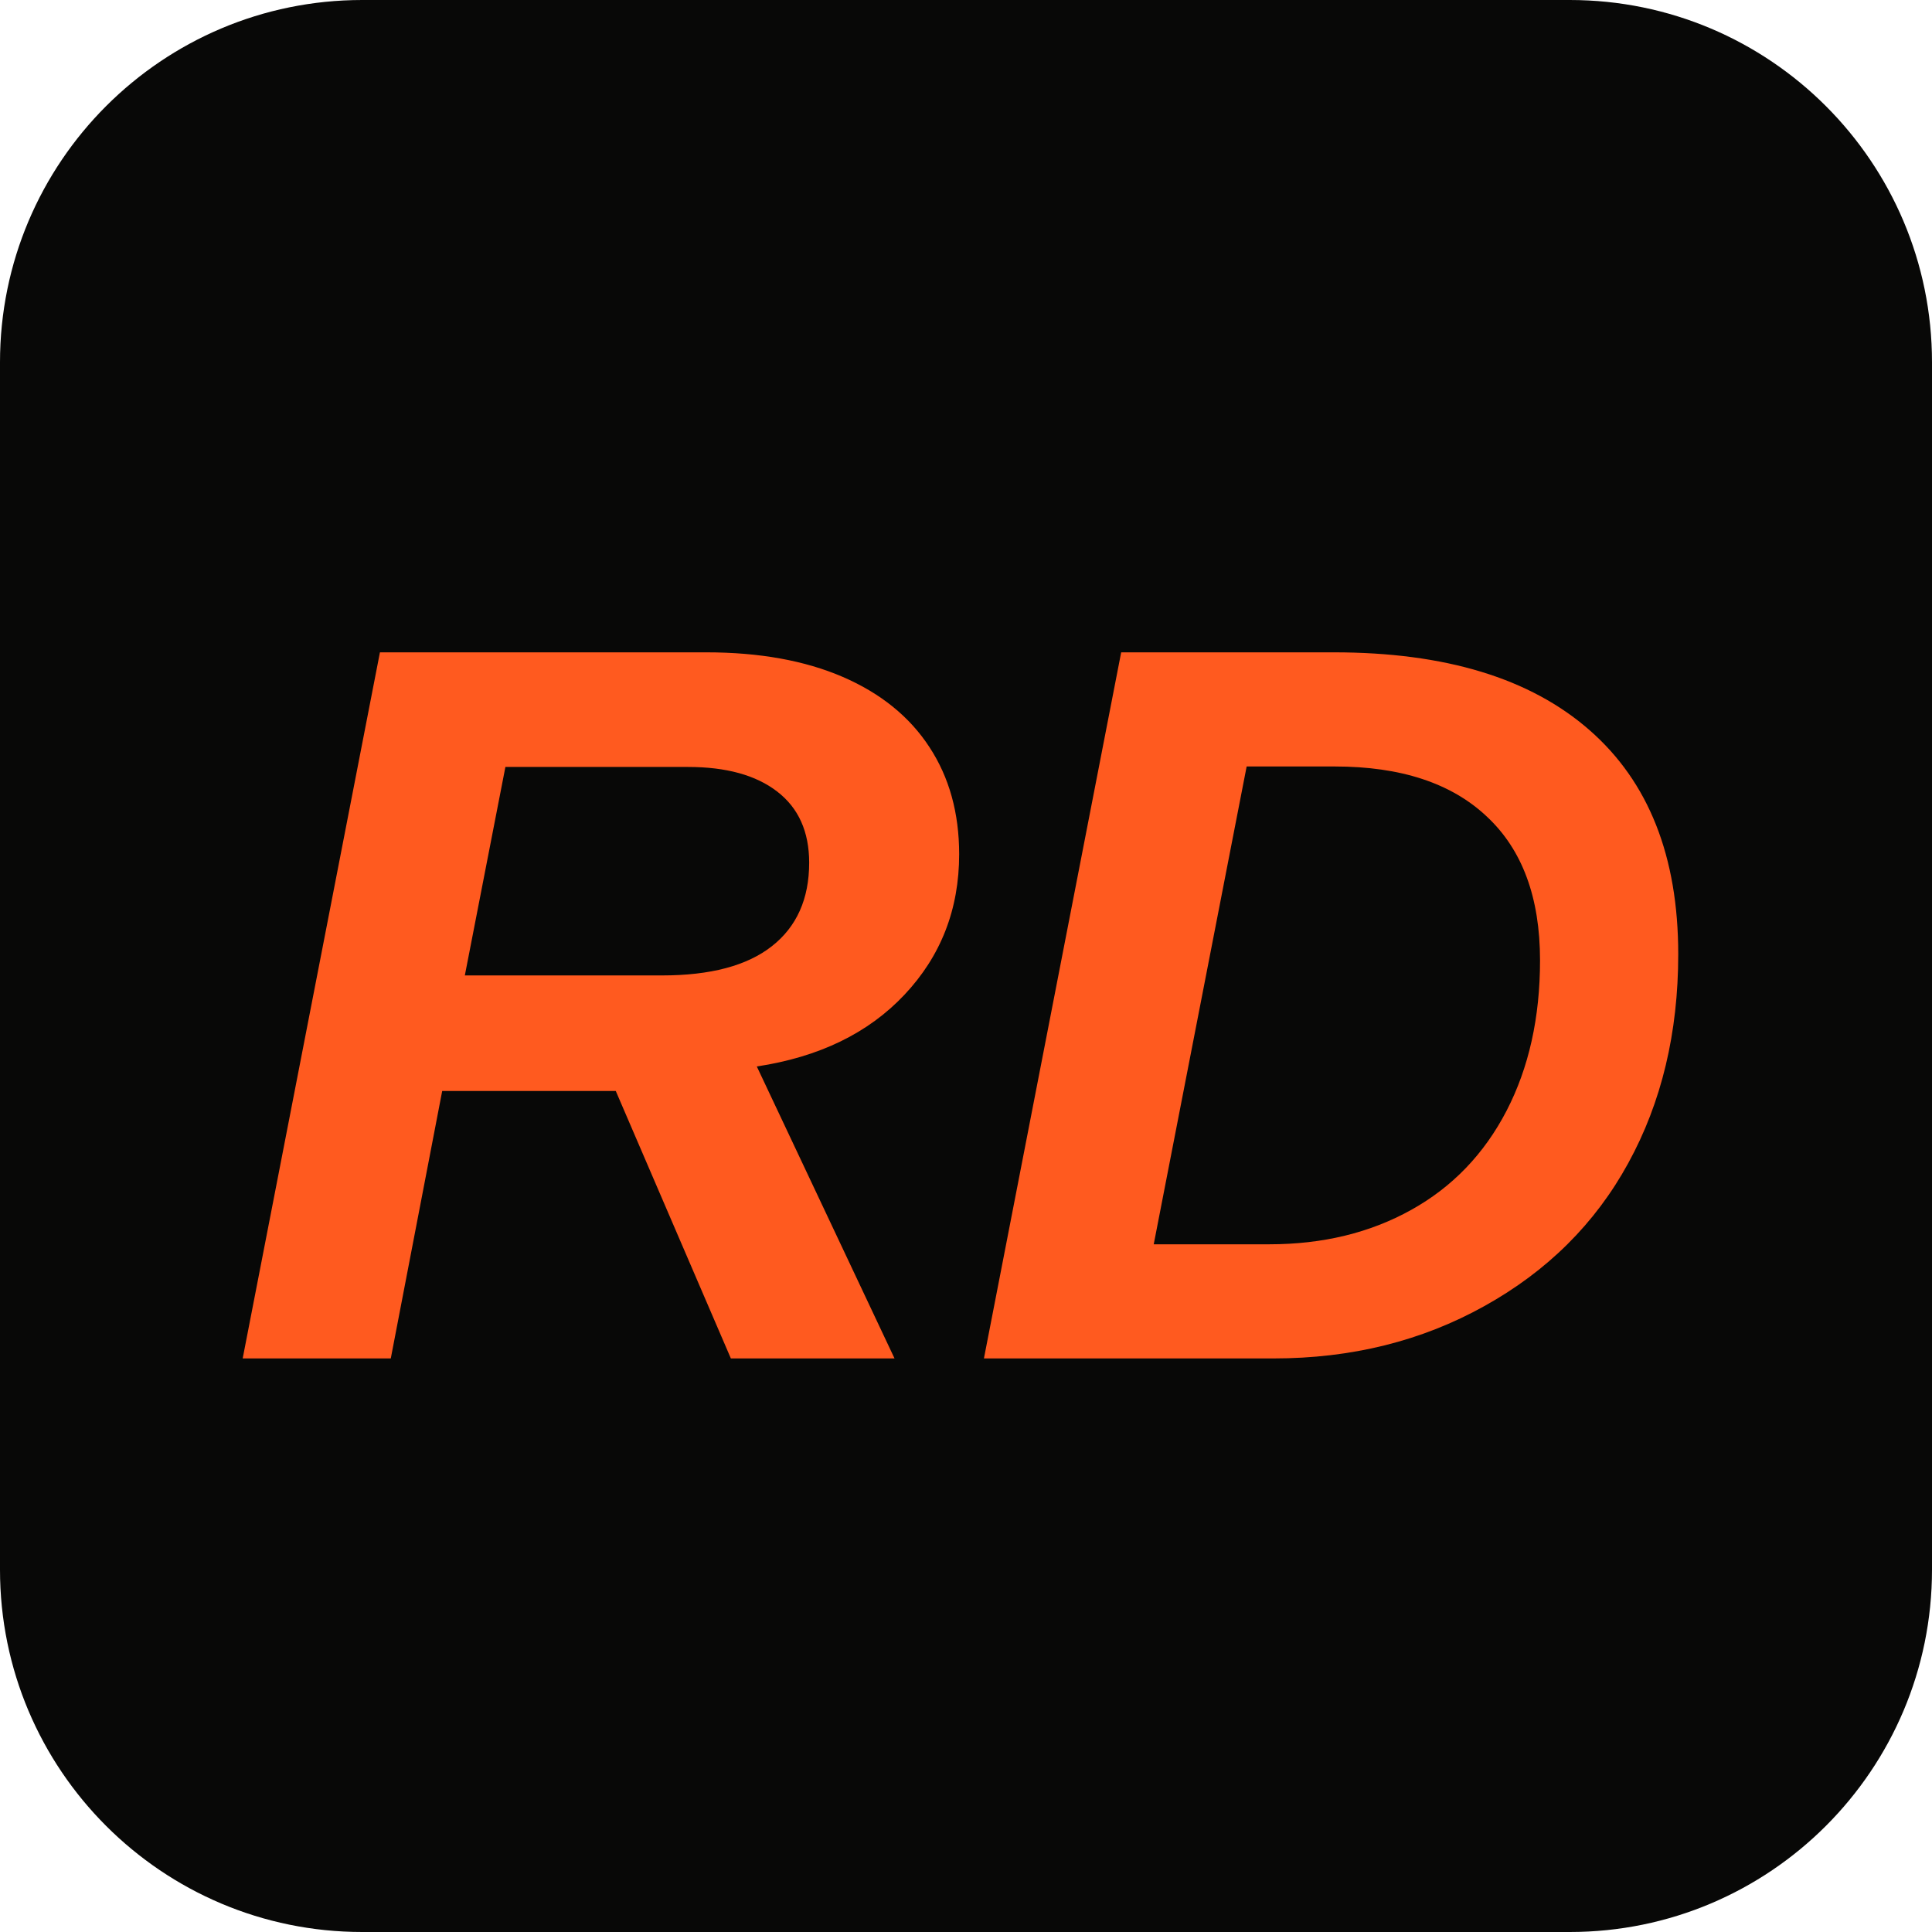
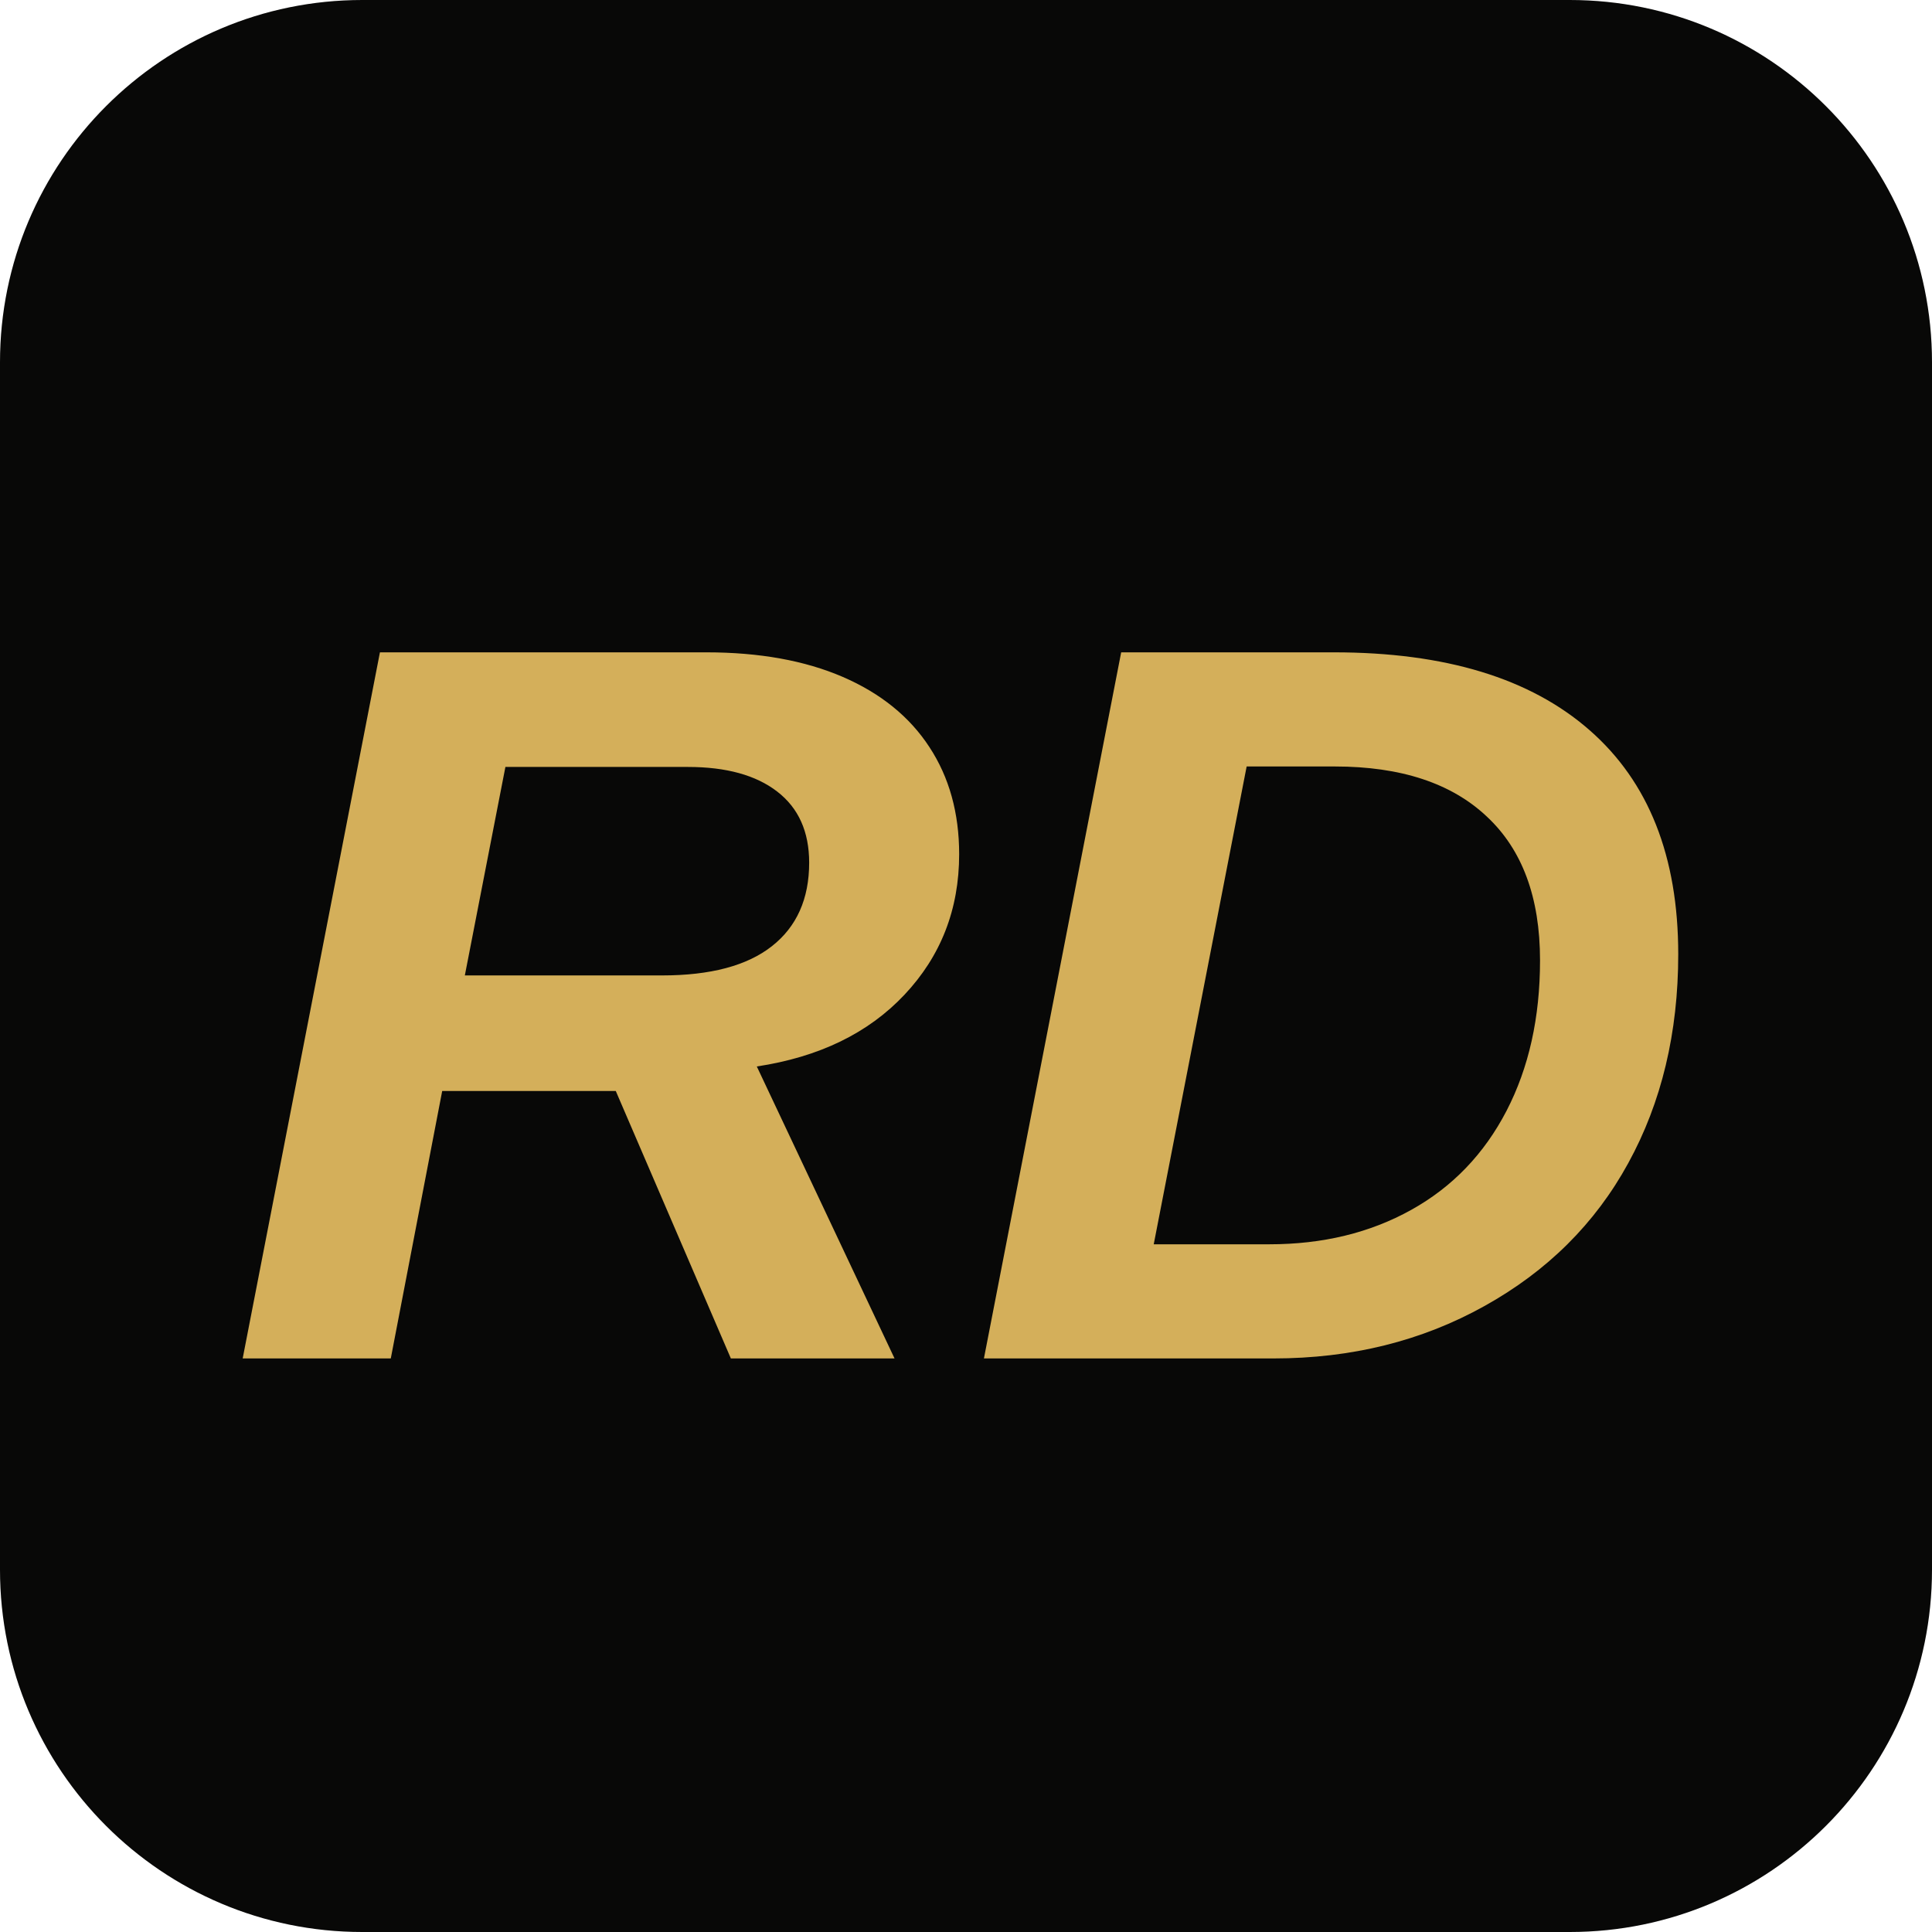
<svg xmlns="http://www.w3.org/2000/svg" viewBox="0 0 64 64">
  <rect width="64" height="64" rx="12" fill="#080807" />
-   <text x="32" y="45" text-anchor="middle" font-family="Arial Black,Arial,sans-serif" font-weight="900" font-style="italic" font-size="34" fill="#ff5a1f">RD</text>
+   <text x="32" y="45" text-anchor="middle" font-family="Arial Black,Arial,sans-serif" font-weight="900" font-style="italic" font-size="34" fill="#d4af5a">RD</text>
</svg>
